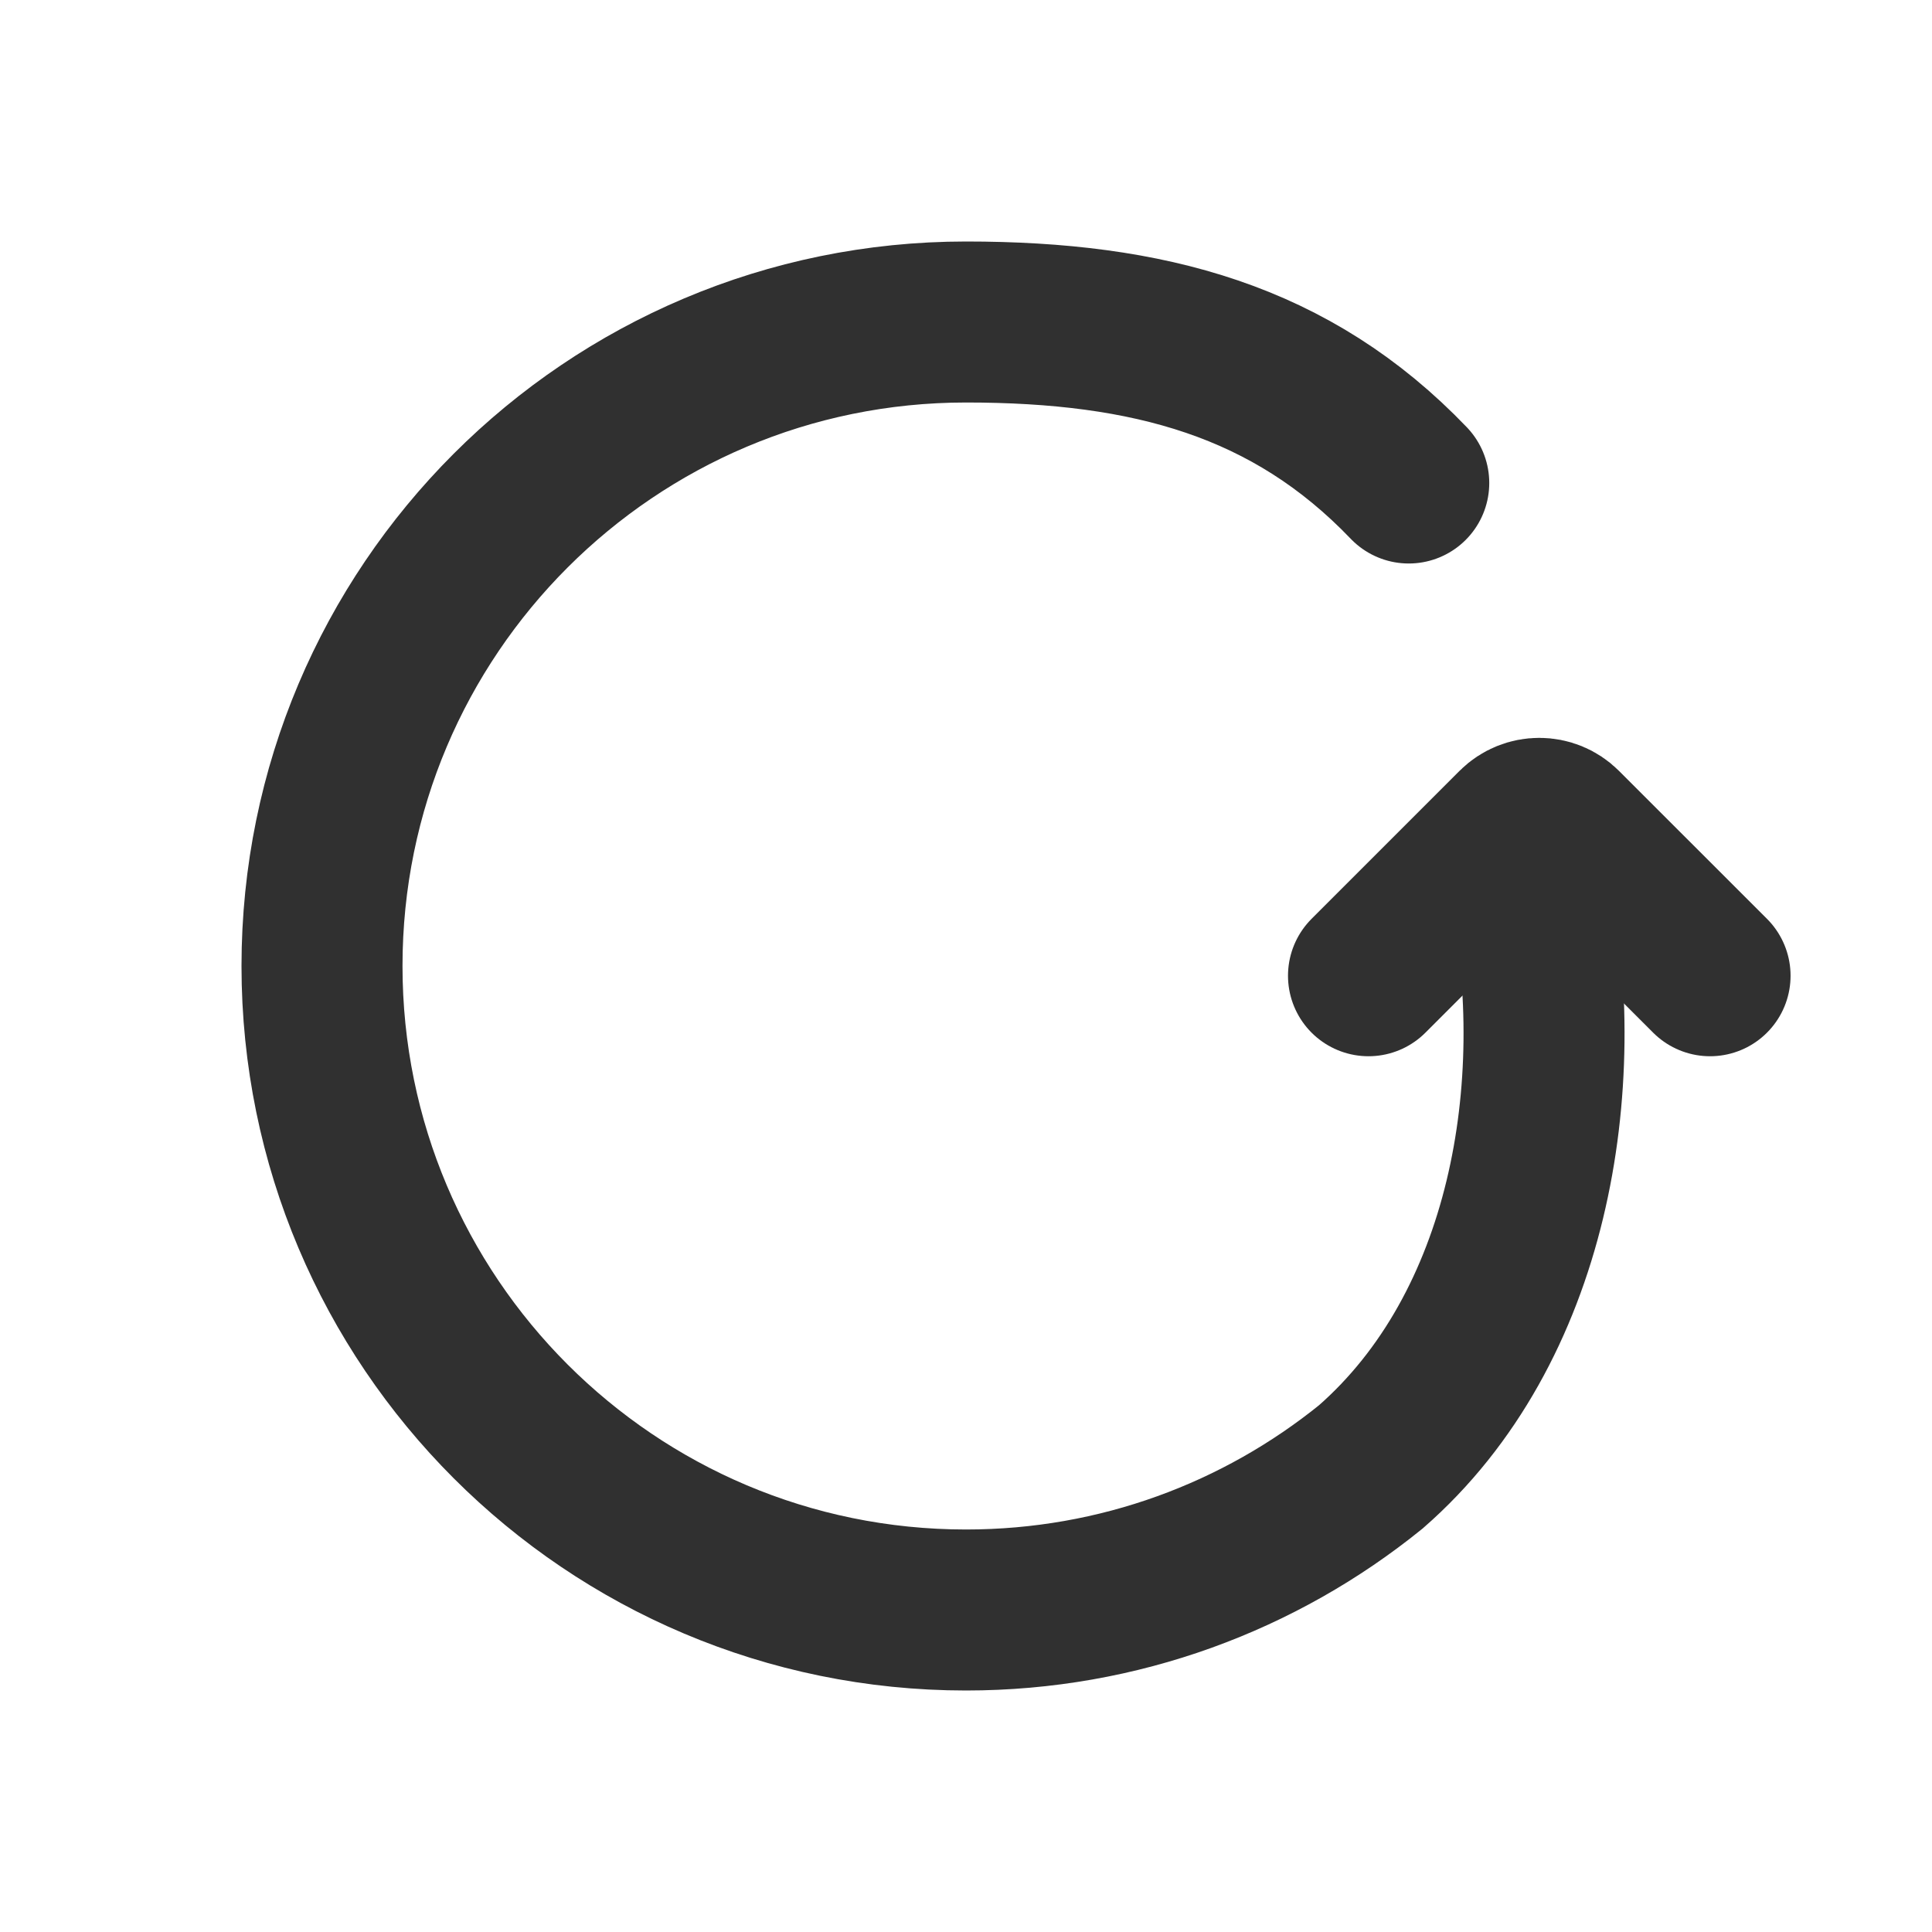
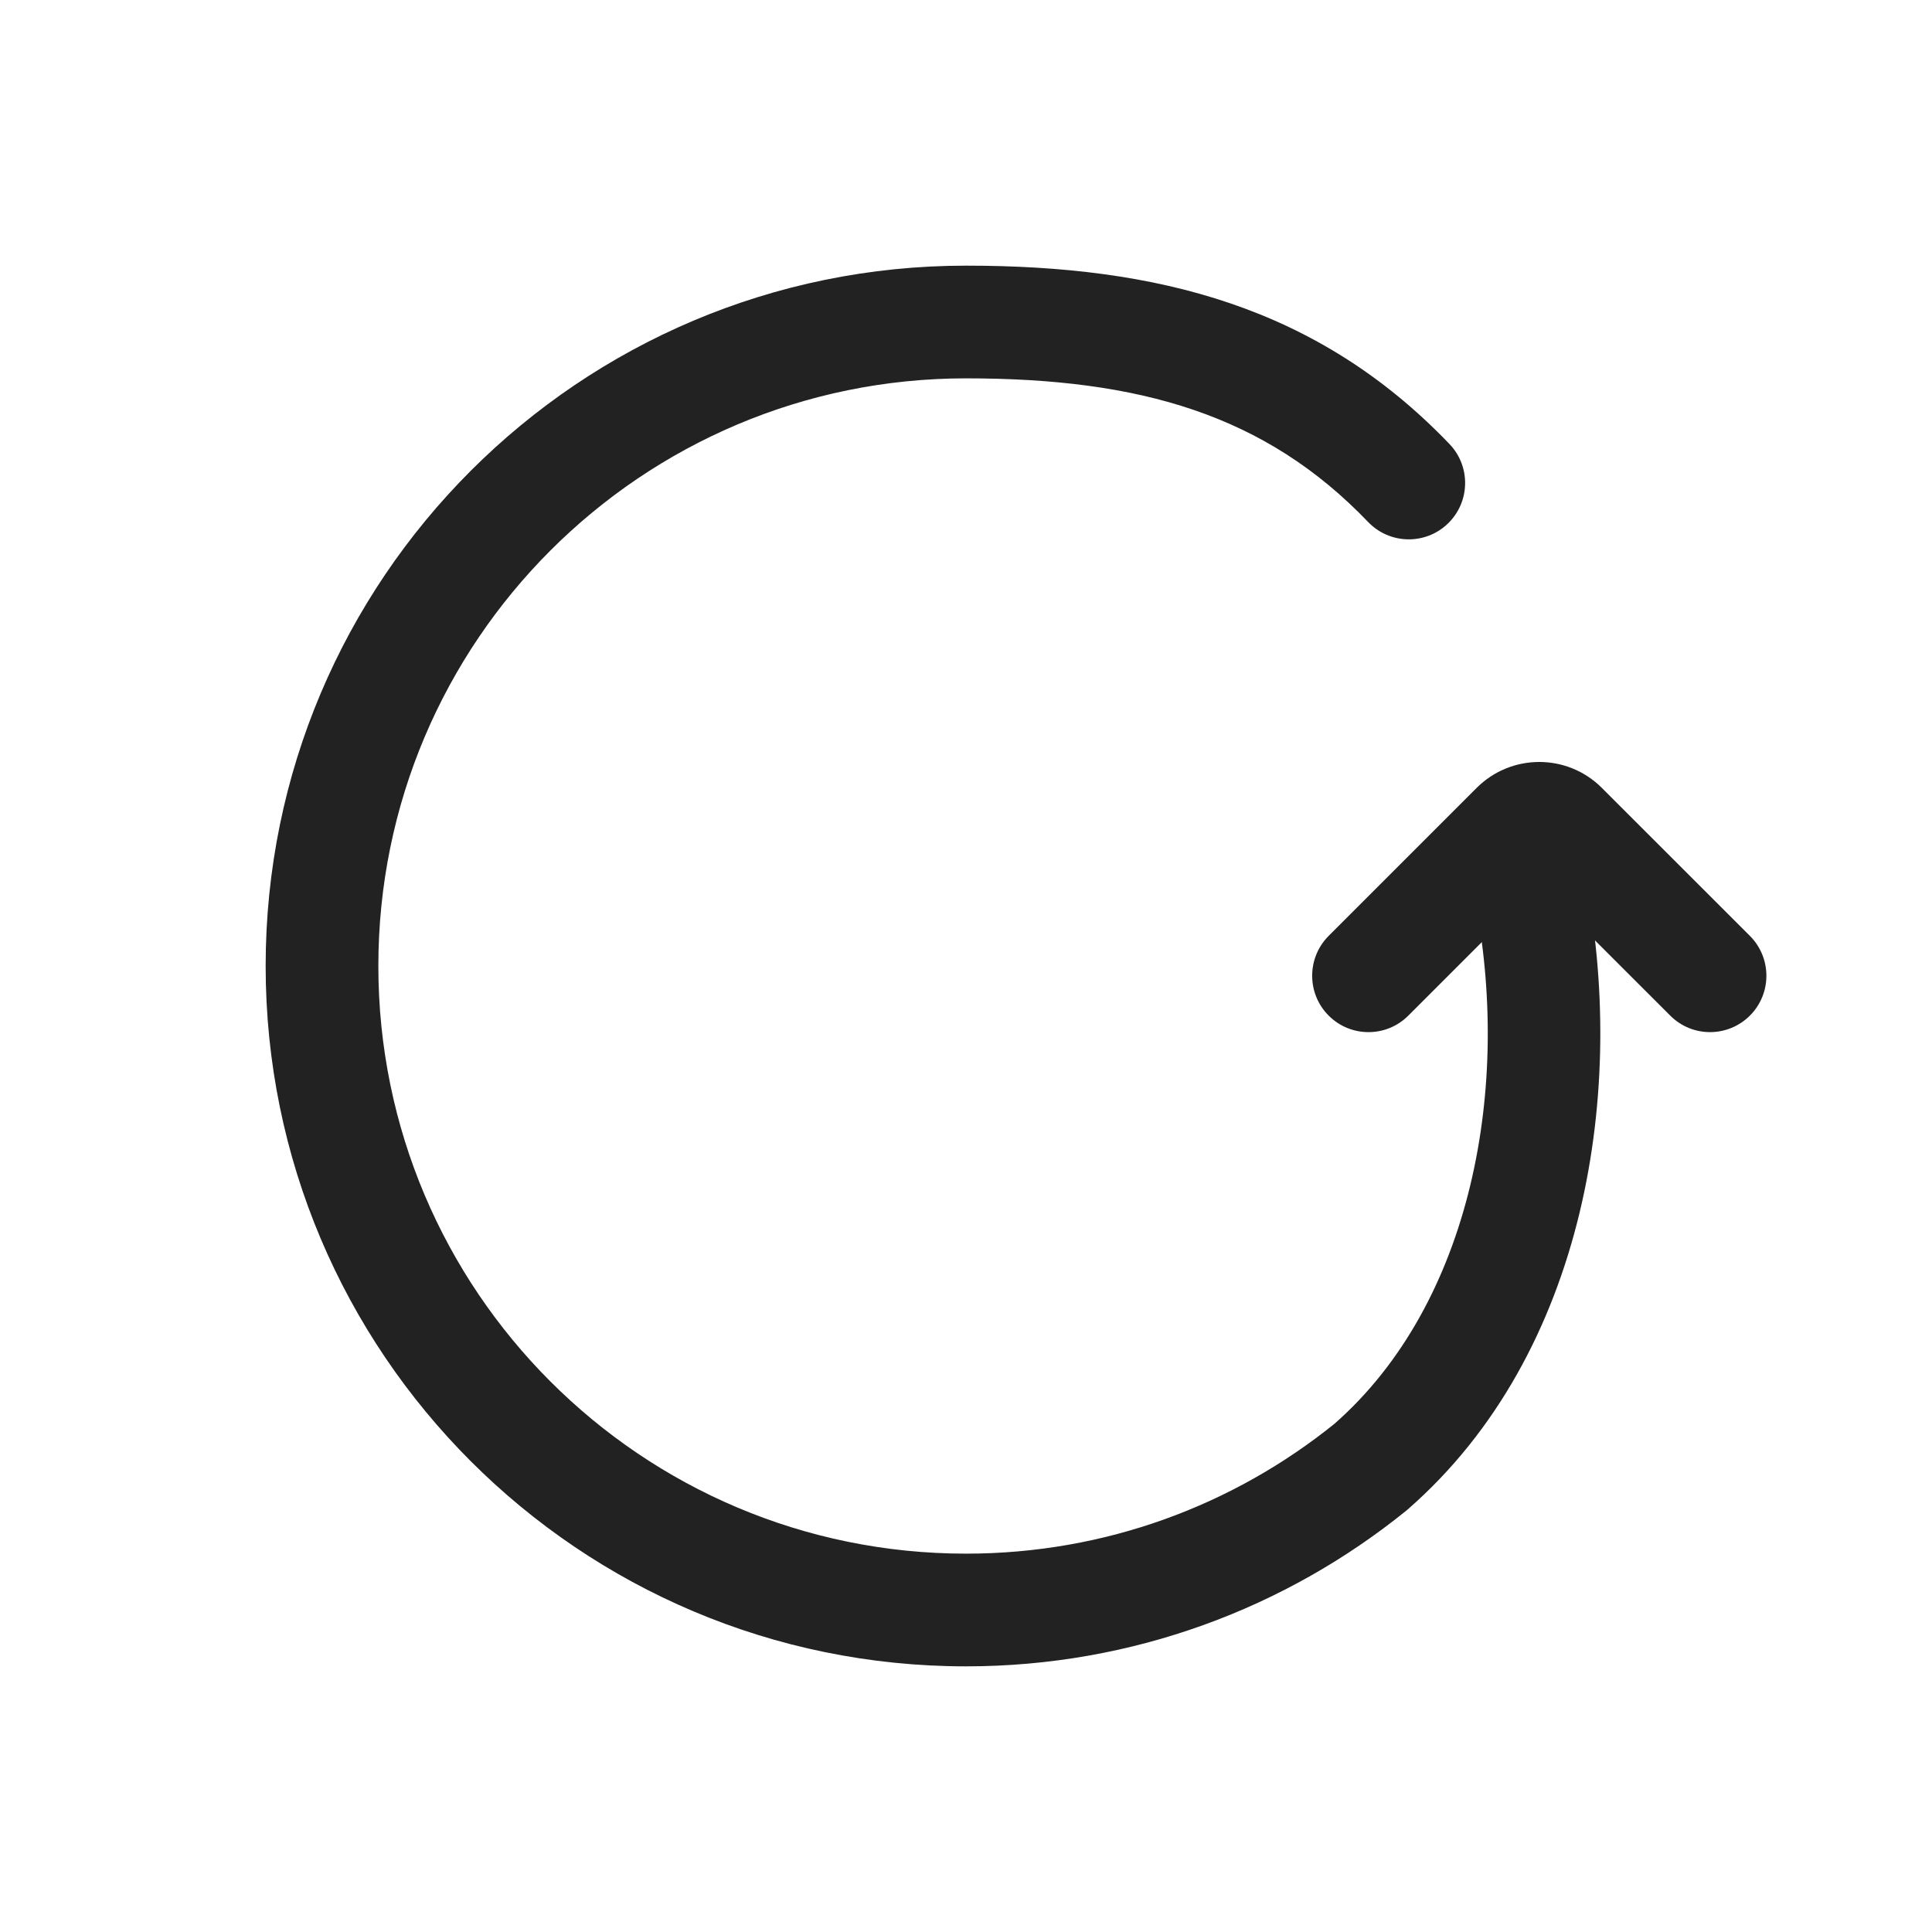
<svg xmlns="http://www.w3.org/2000/svg" width="24" height="24" viewBox="0 0 24 24" fill="none">
-   <path d="M19 11C19.5 13.5 19 16.5 17.029 18.222C15.655 19.334 13.905 20 12 20C7.582 20 4 16.418 4 12C4 7.582 7.582 4 12 4C14.271 4 16.044 4.48 17.5 6" stroke="#303030" stroke-width="2" stroke-linecap="round" />
-   <path d="M17 12.121L18.838 10.283C18.995 10.127 19.248 10.127 19.404 10.283L21.243 12.121" stroke="#303030" stroke-width="2" stroke-linecap="round" />
+   <path fill-rule="evenodd" clip-rule="evenodd" d="M12 4.7C7.968 4.7 4.7 7.968 4.7 12C4.7 16.032 7.968 19.3 12 19.3C13.734 19.3 15.326 18.696 16.578 17.686C18.285 16.187 18.784 13.49 18.314 11.137C18.238 10.758 18.484 10.389 18.863 10.314C19.242 10.238 19.611 10.484 19.686 10.863C20.215 13.506 19.717 16.803 17.489 18.749L17.479 18.758L17.469 18.766C15.975 19.975 14.071 20.7 12 20.7C7.195 20.7 3.3 16.805 3.3 12C3.3 7.195 7.195 3.3 12 3.3C14.38 3.3 16.369 3.808 18.006 5.516C18.273 5.795 18.264 6.238 17.984 6.506C17.705 6.773 17.262 6.763 16.995 6.484C15.718 5.152 14.163 4.7 12 4.7Z" fill="#222222" />
+   <path fill-rule="evenodd" clip-rule="evenodd" d="M16.505 12.616C16.232 12.343 16.232 11.9 16.505 11.626L18.343 9.788C18.773 9.358 19.47 9.358 19.899 9.788L21.738 11.626C22.011 11.9 22.011 12.343 21.738 12.616C21.464 12.89 21.021 12.89 20.748 12.616L19.121 10.99L17.495 12.616C17.222 12.89 16.778 12.89 16.505 12.616Z" fill="#222222" />
</svg>
